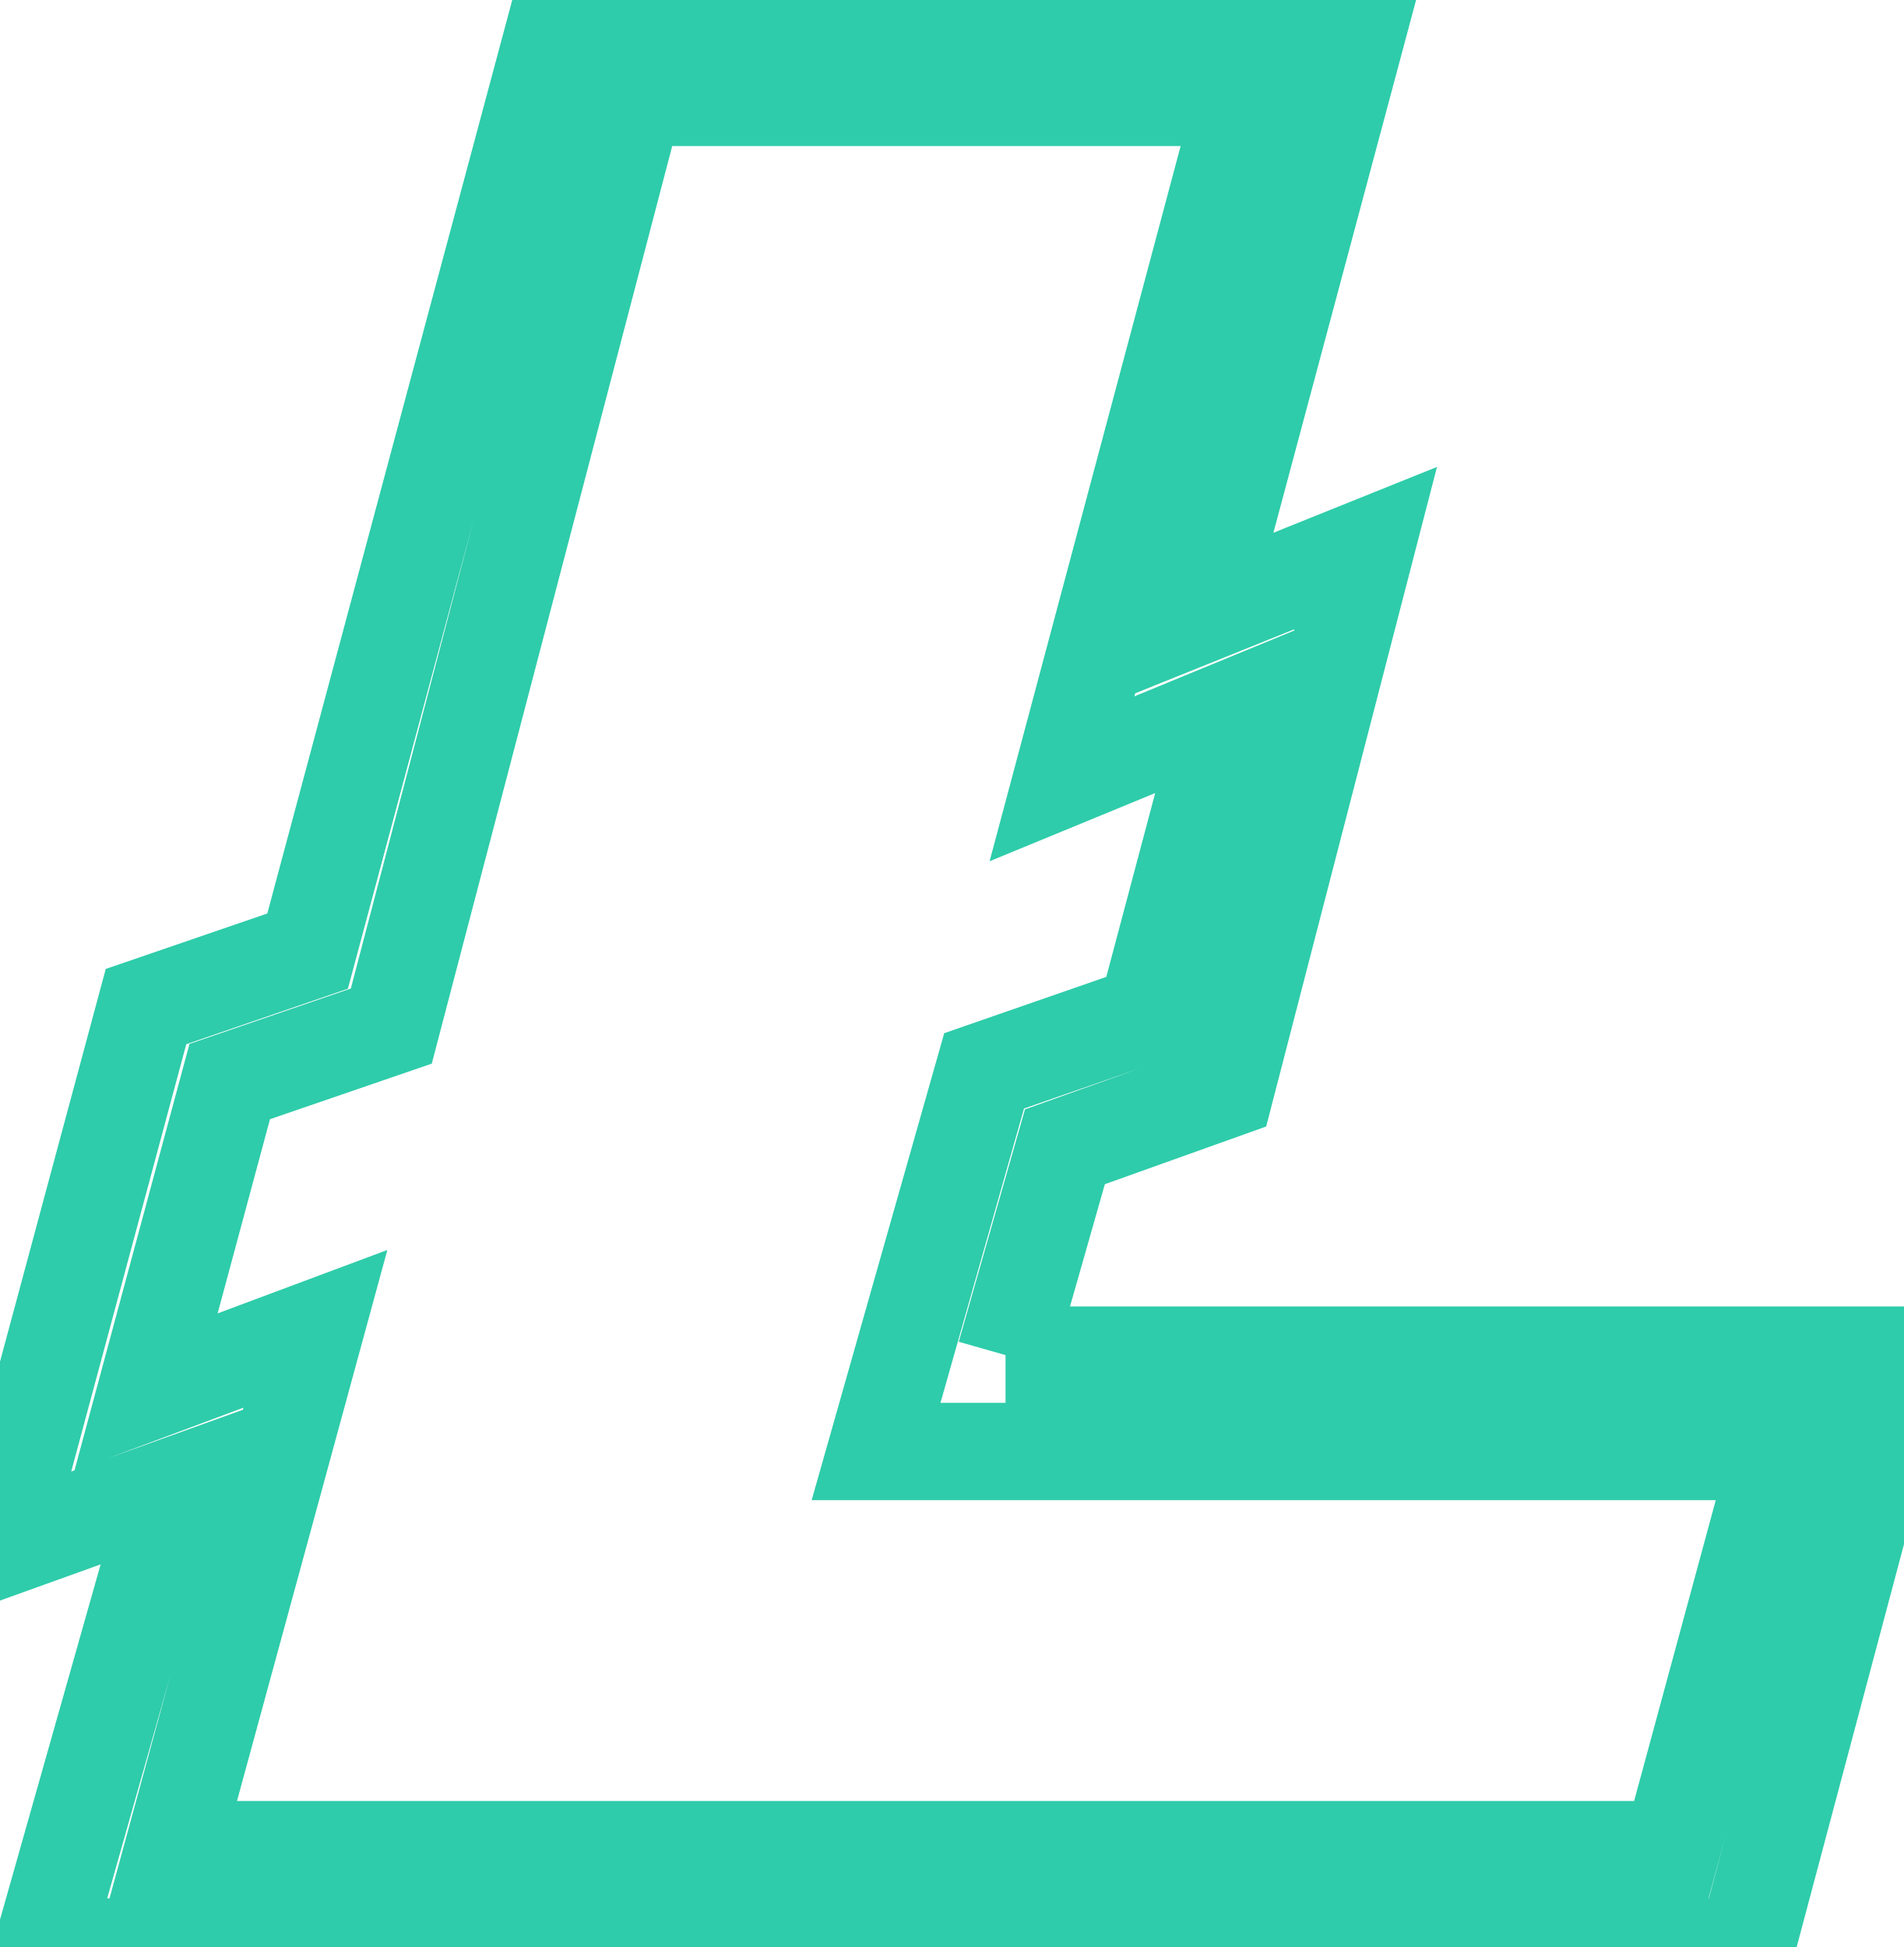
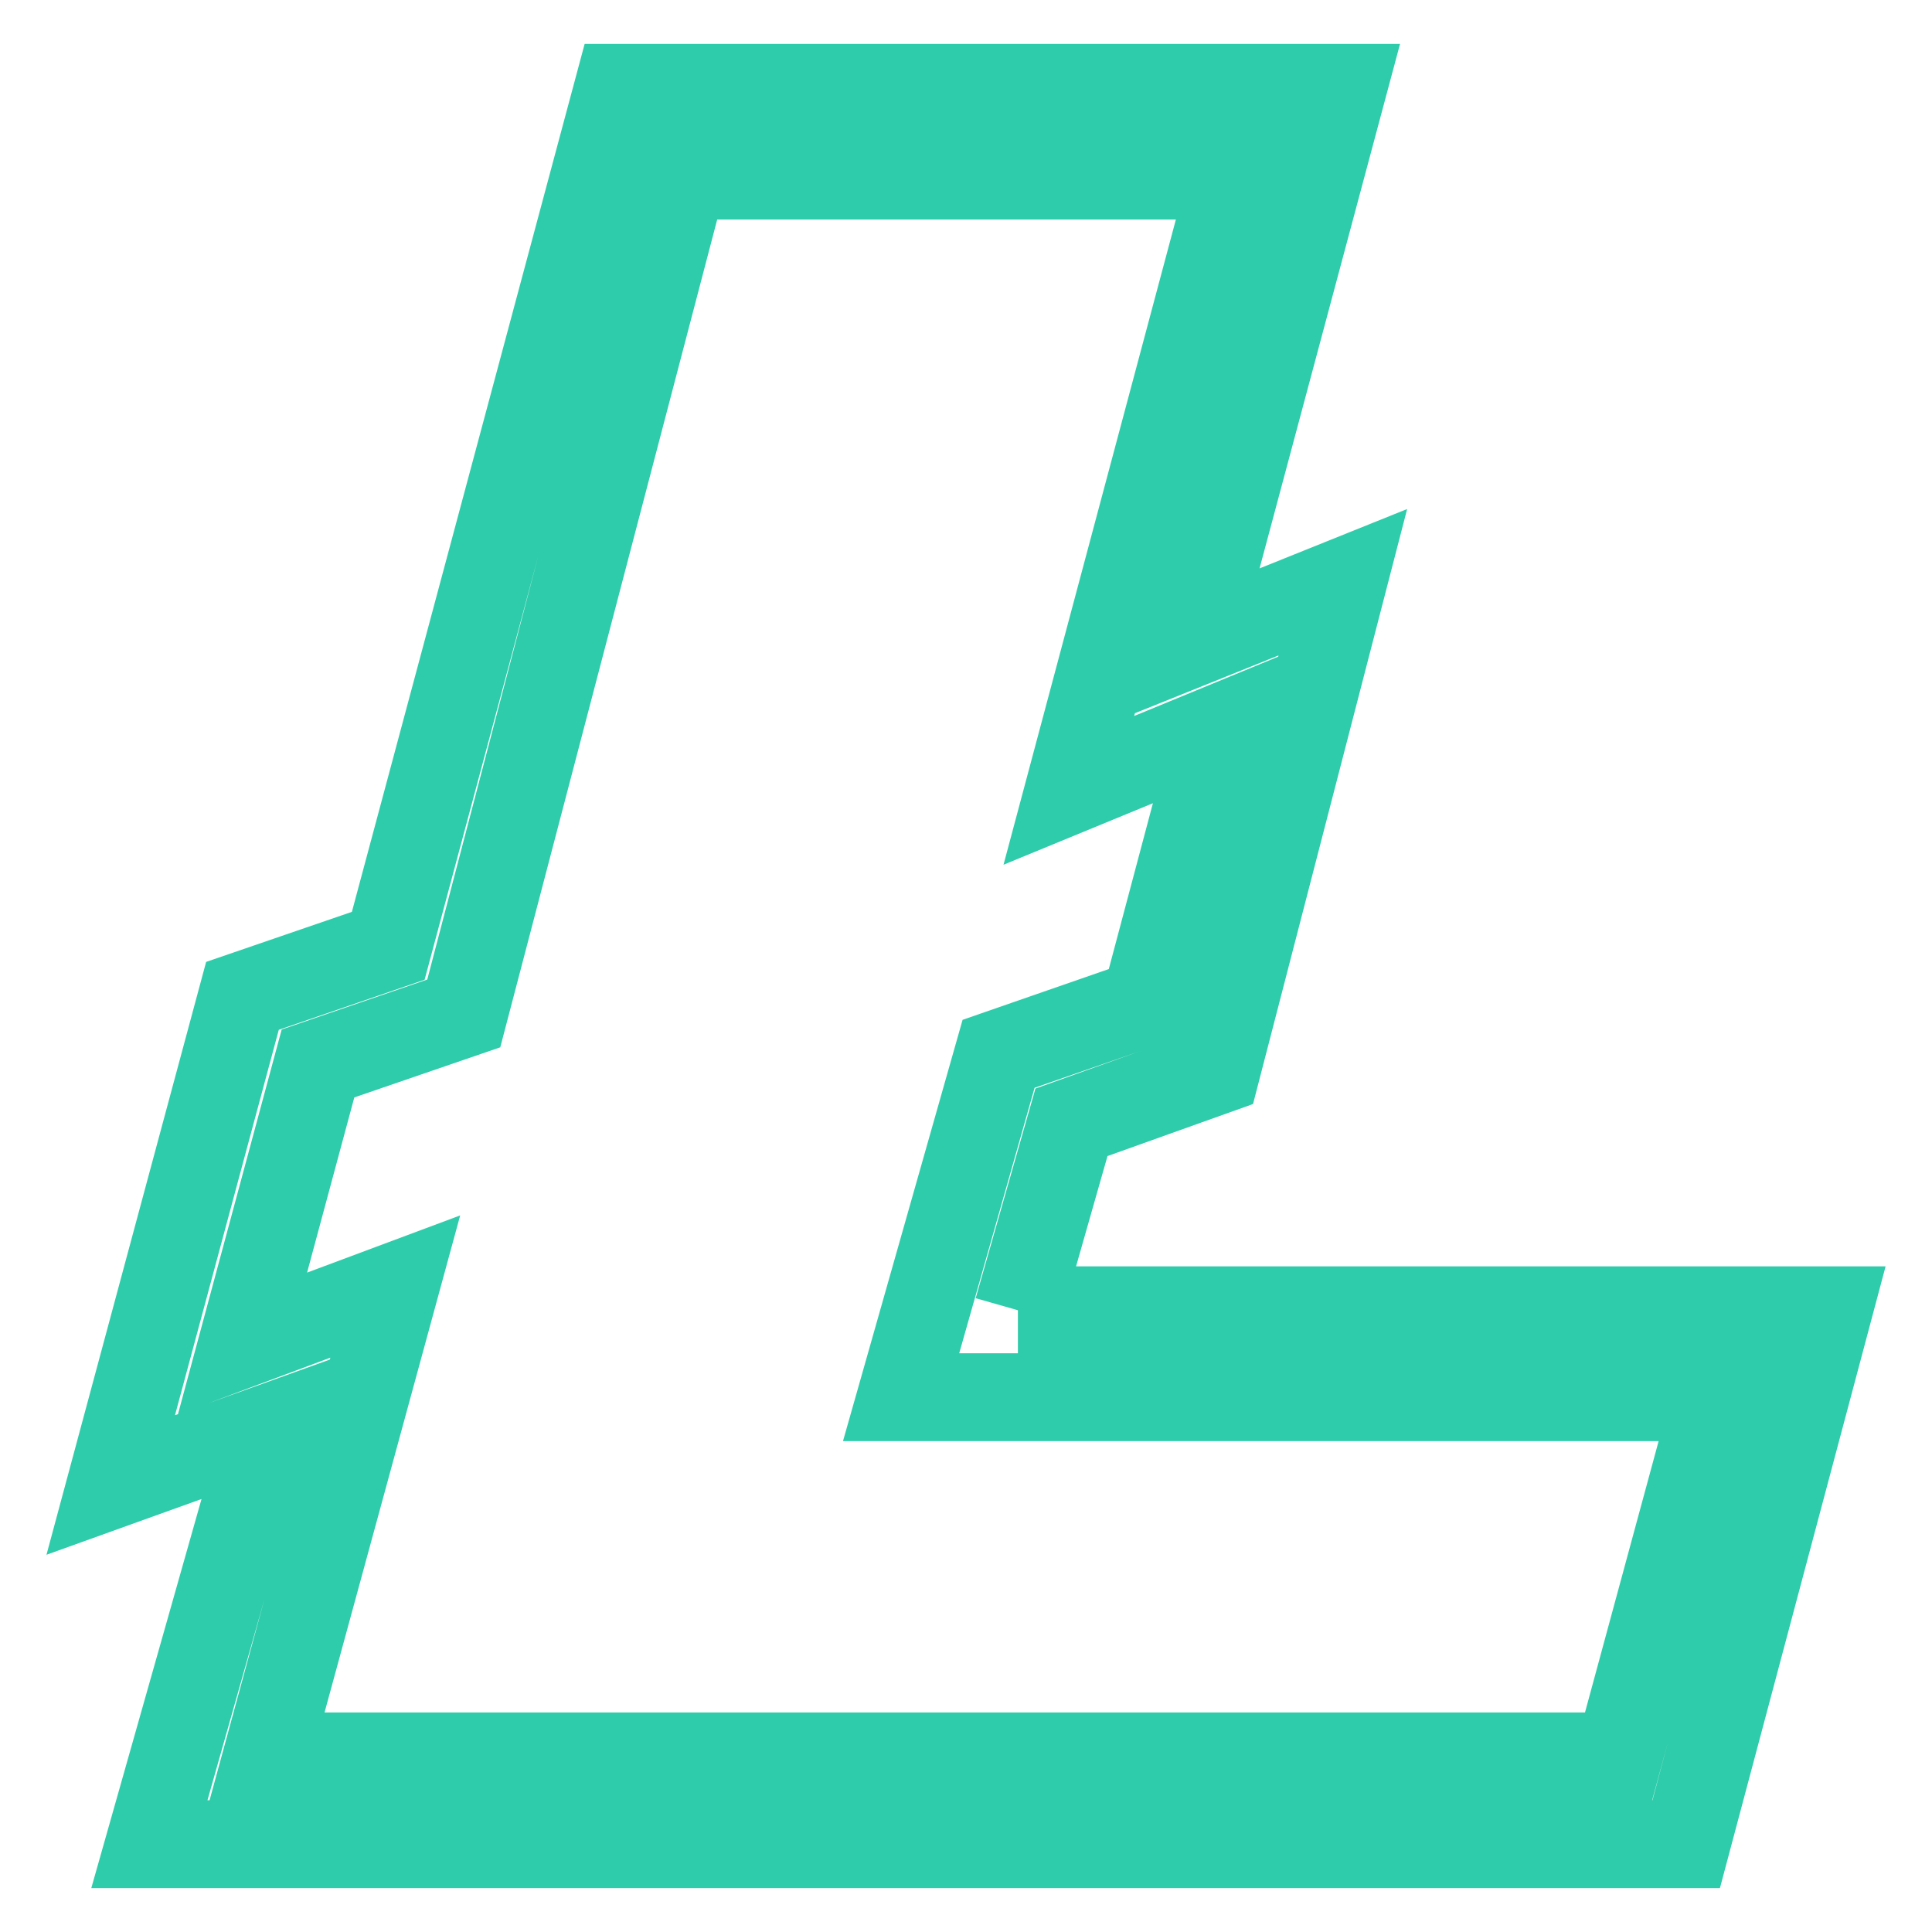
- <svg xmlns="http://www.w3.org/2000/svg" version="1.1" width="19.56" height="20" viewBox="0 0 19.56 20" id="svg4">
+ <svg xmlns="http://www.w3.org/2000/svg" version="1.1" width="22" height="22" viewBox="0 0 22 22" id="svg4">
  <defs id="defs8" />
-   <path d="M 10.33,13.92 10.94,11.78 12.59,11.19 14.03,5.63 12.34,6.31 14.03,0 H 5.78 L 3.16,9.77 1.5,10.34 0,15.91 1.78,15.27 0.44,20 h 17.5 l 1.62,-6.08 H 10.33 M 17.17,19 H 1.78 L 3.24,13.65 1.5,14.3 2.36,11.11 4.02,10.54 6.52,1 h 6.26 L 10.91,8 12.61,7.3 11.78,10.42 10.11,11 9,14.91 h 9.28 z" id="path2" style="stroke:#2eccaa;stroke-opacity:1;fill:none" />
+   <path d="m 11.591,14.92 0.61,-2.14 1.65,-0.59 1.44,-5.56 -1.69,0.68 1.69,-6.31 h -8.25 l -2.62,9.77 -1.66,0.57 -1.5,5.57 1.78,-0.64 -1.34,4.73 h 17.5 l 1.62,-6.08 h -9.23 m 6.84,5.08 h -15.39 l 1.46,-5.35 -1.74,0.65 0.86,-3.19 1.66,-0.57 2.5,-9.54 h 6.26 l -1.87,7 1.7,-0.7 -0.83,3.12 -1.67,0.58 -1.11,3.91 h 9.28 z" id="path2" style="fill:none;stroke:#2eccaa;stroke-opacity:1" />
</svg>
